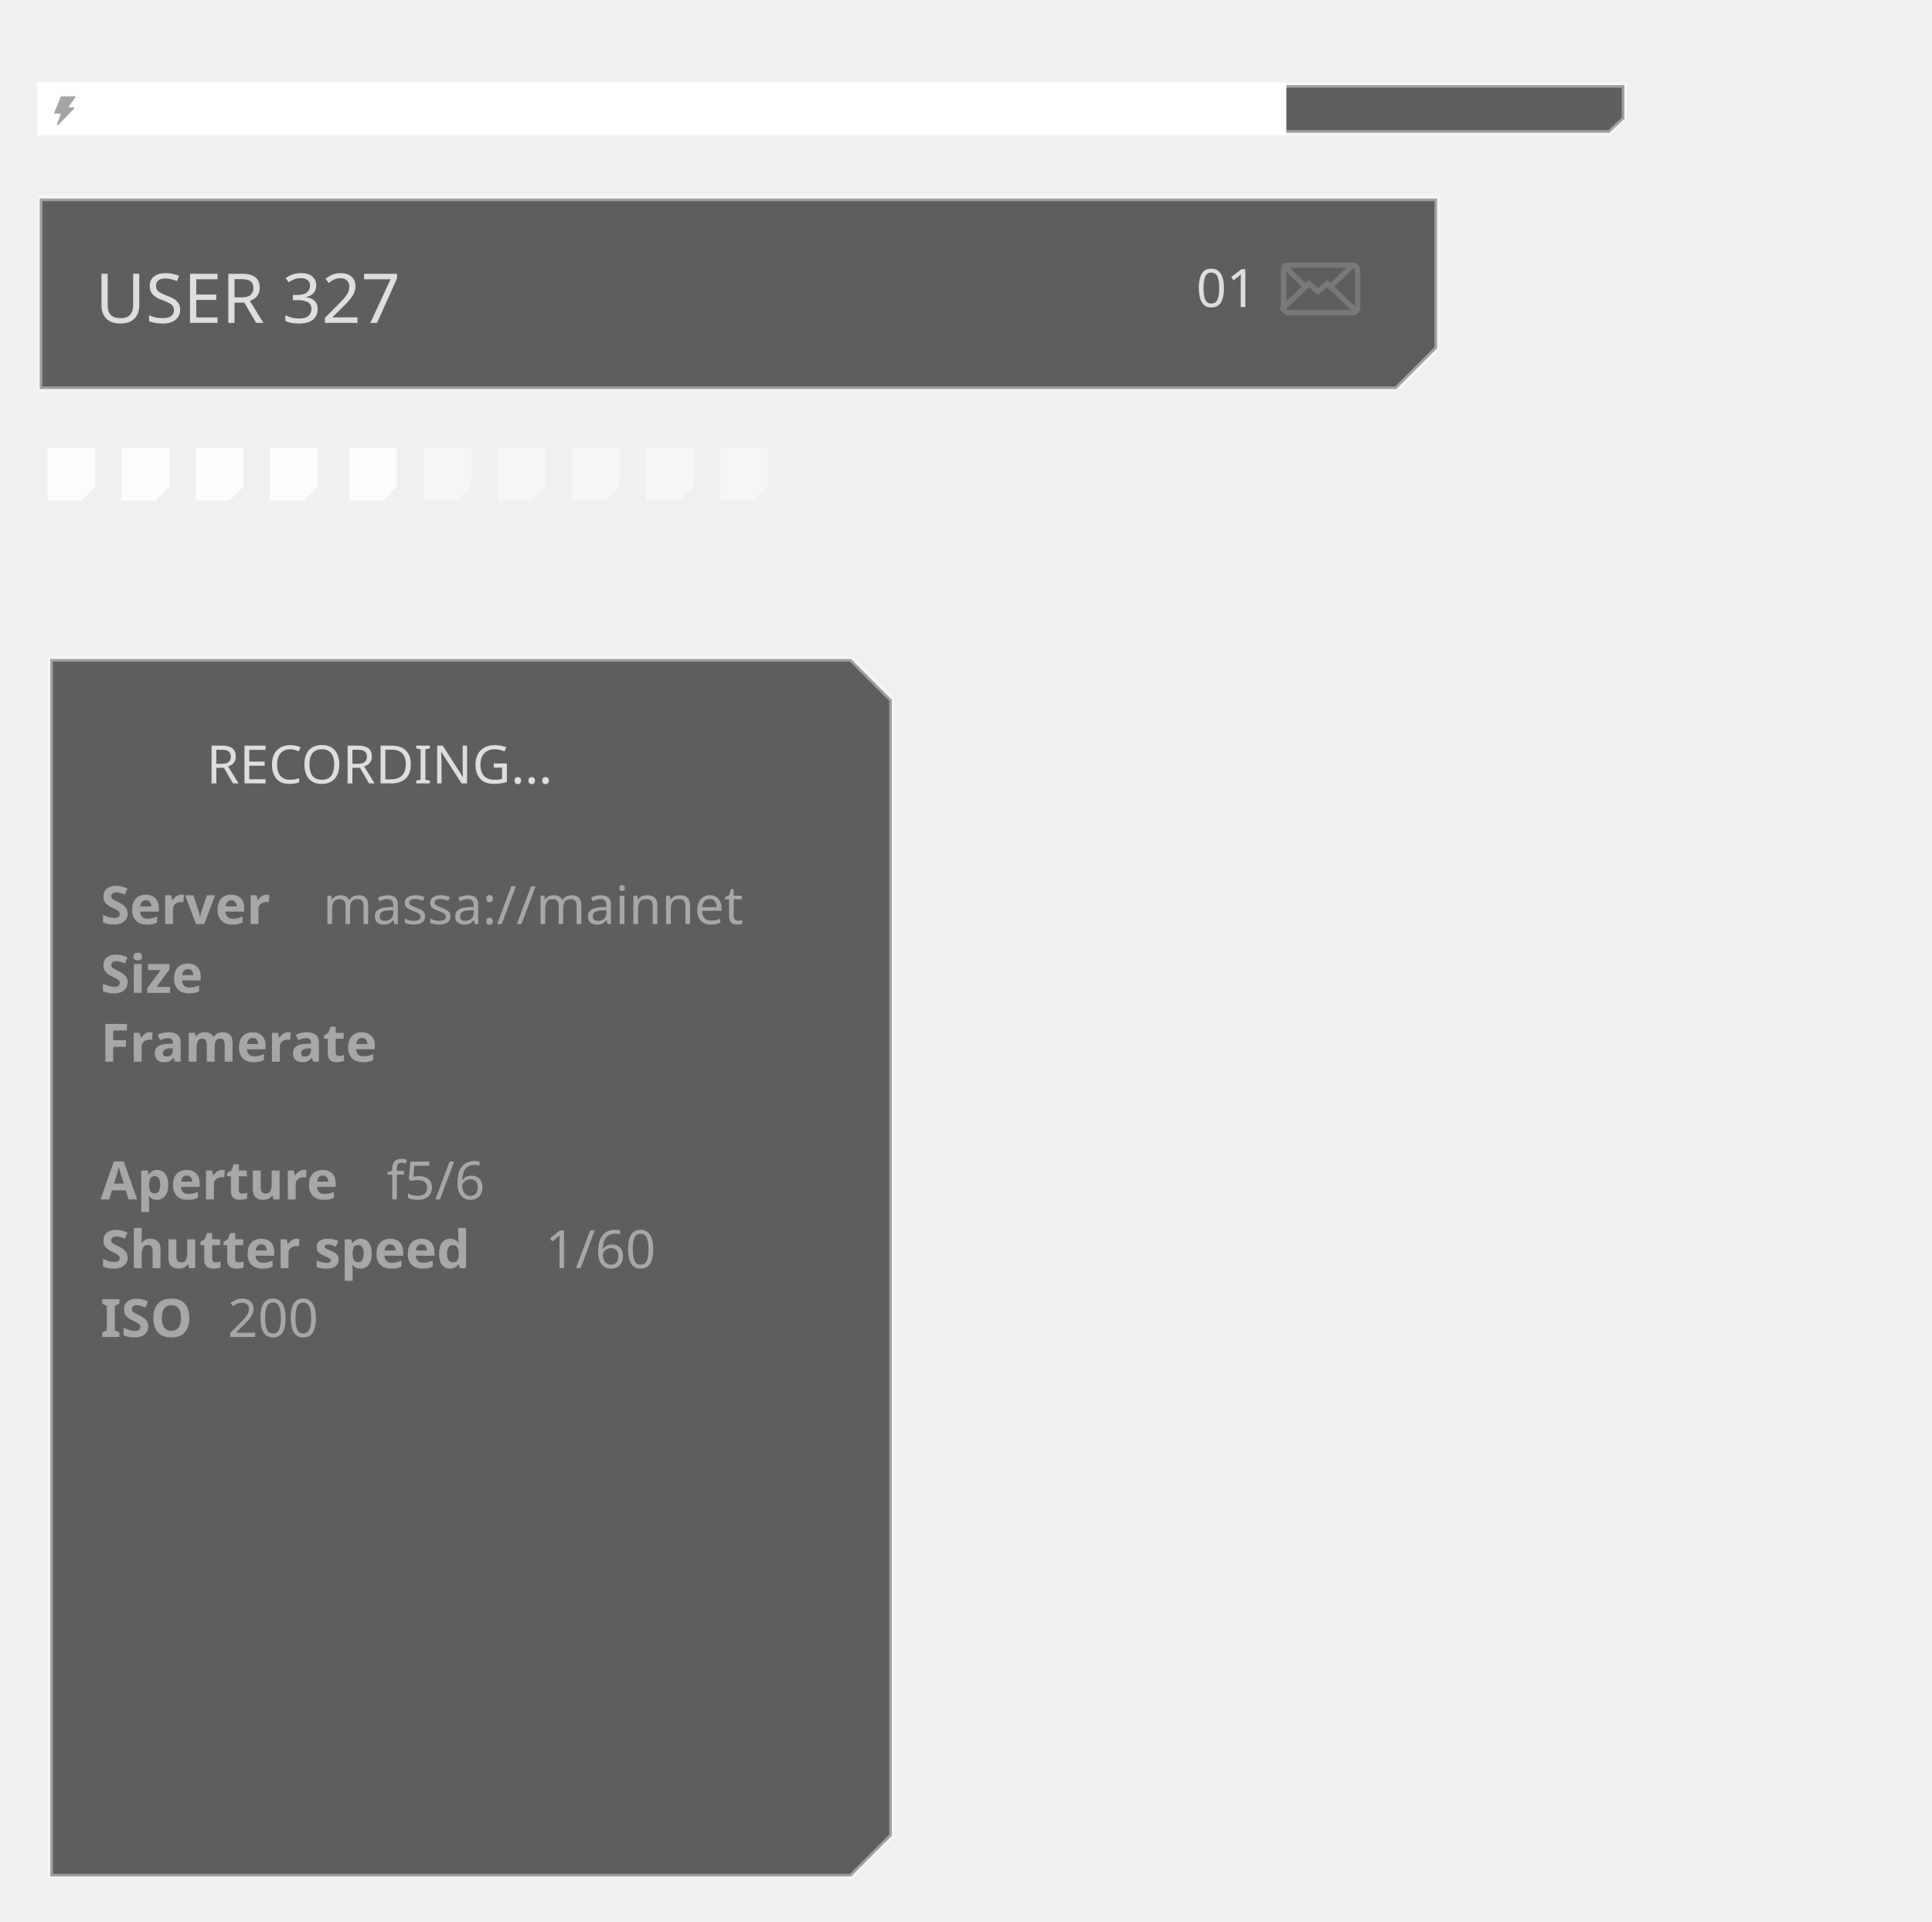
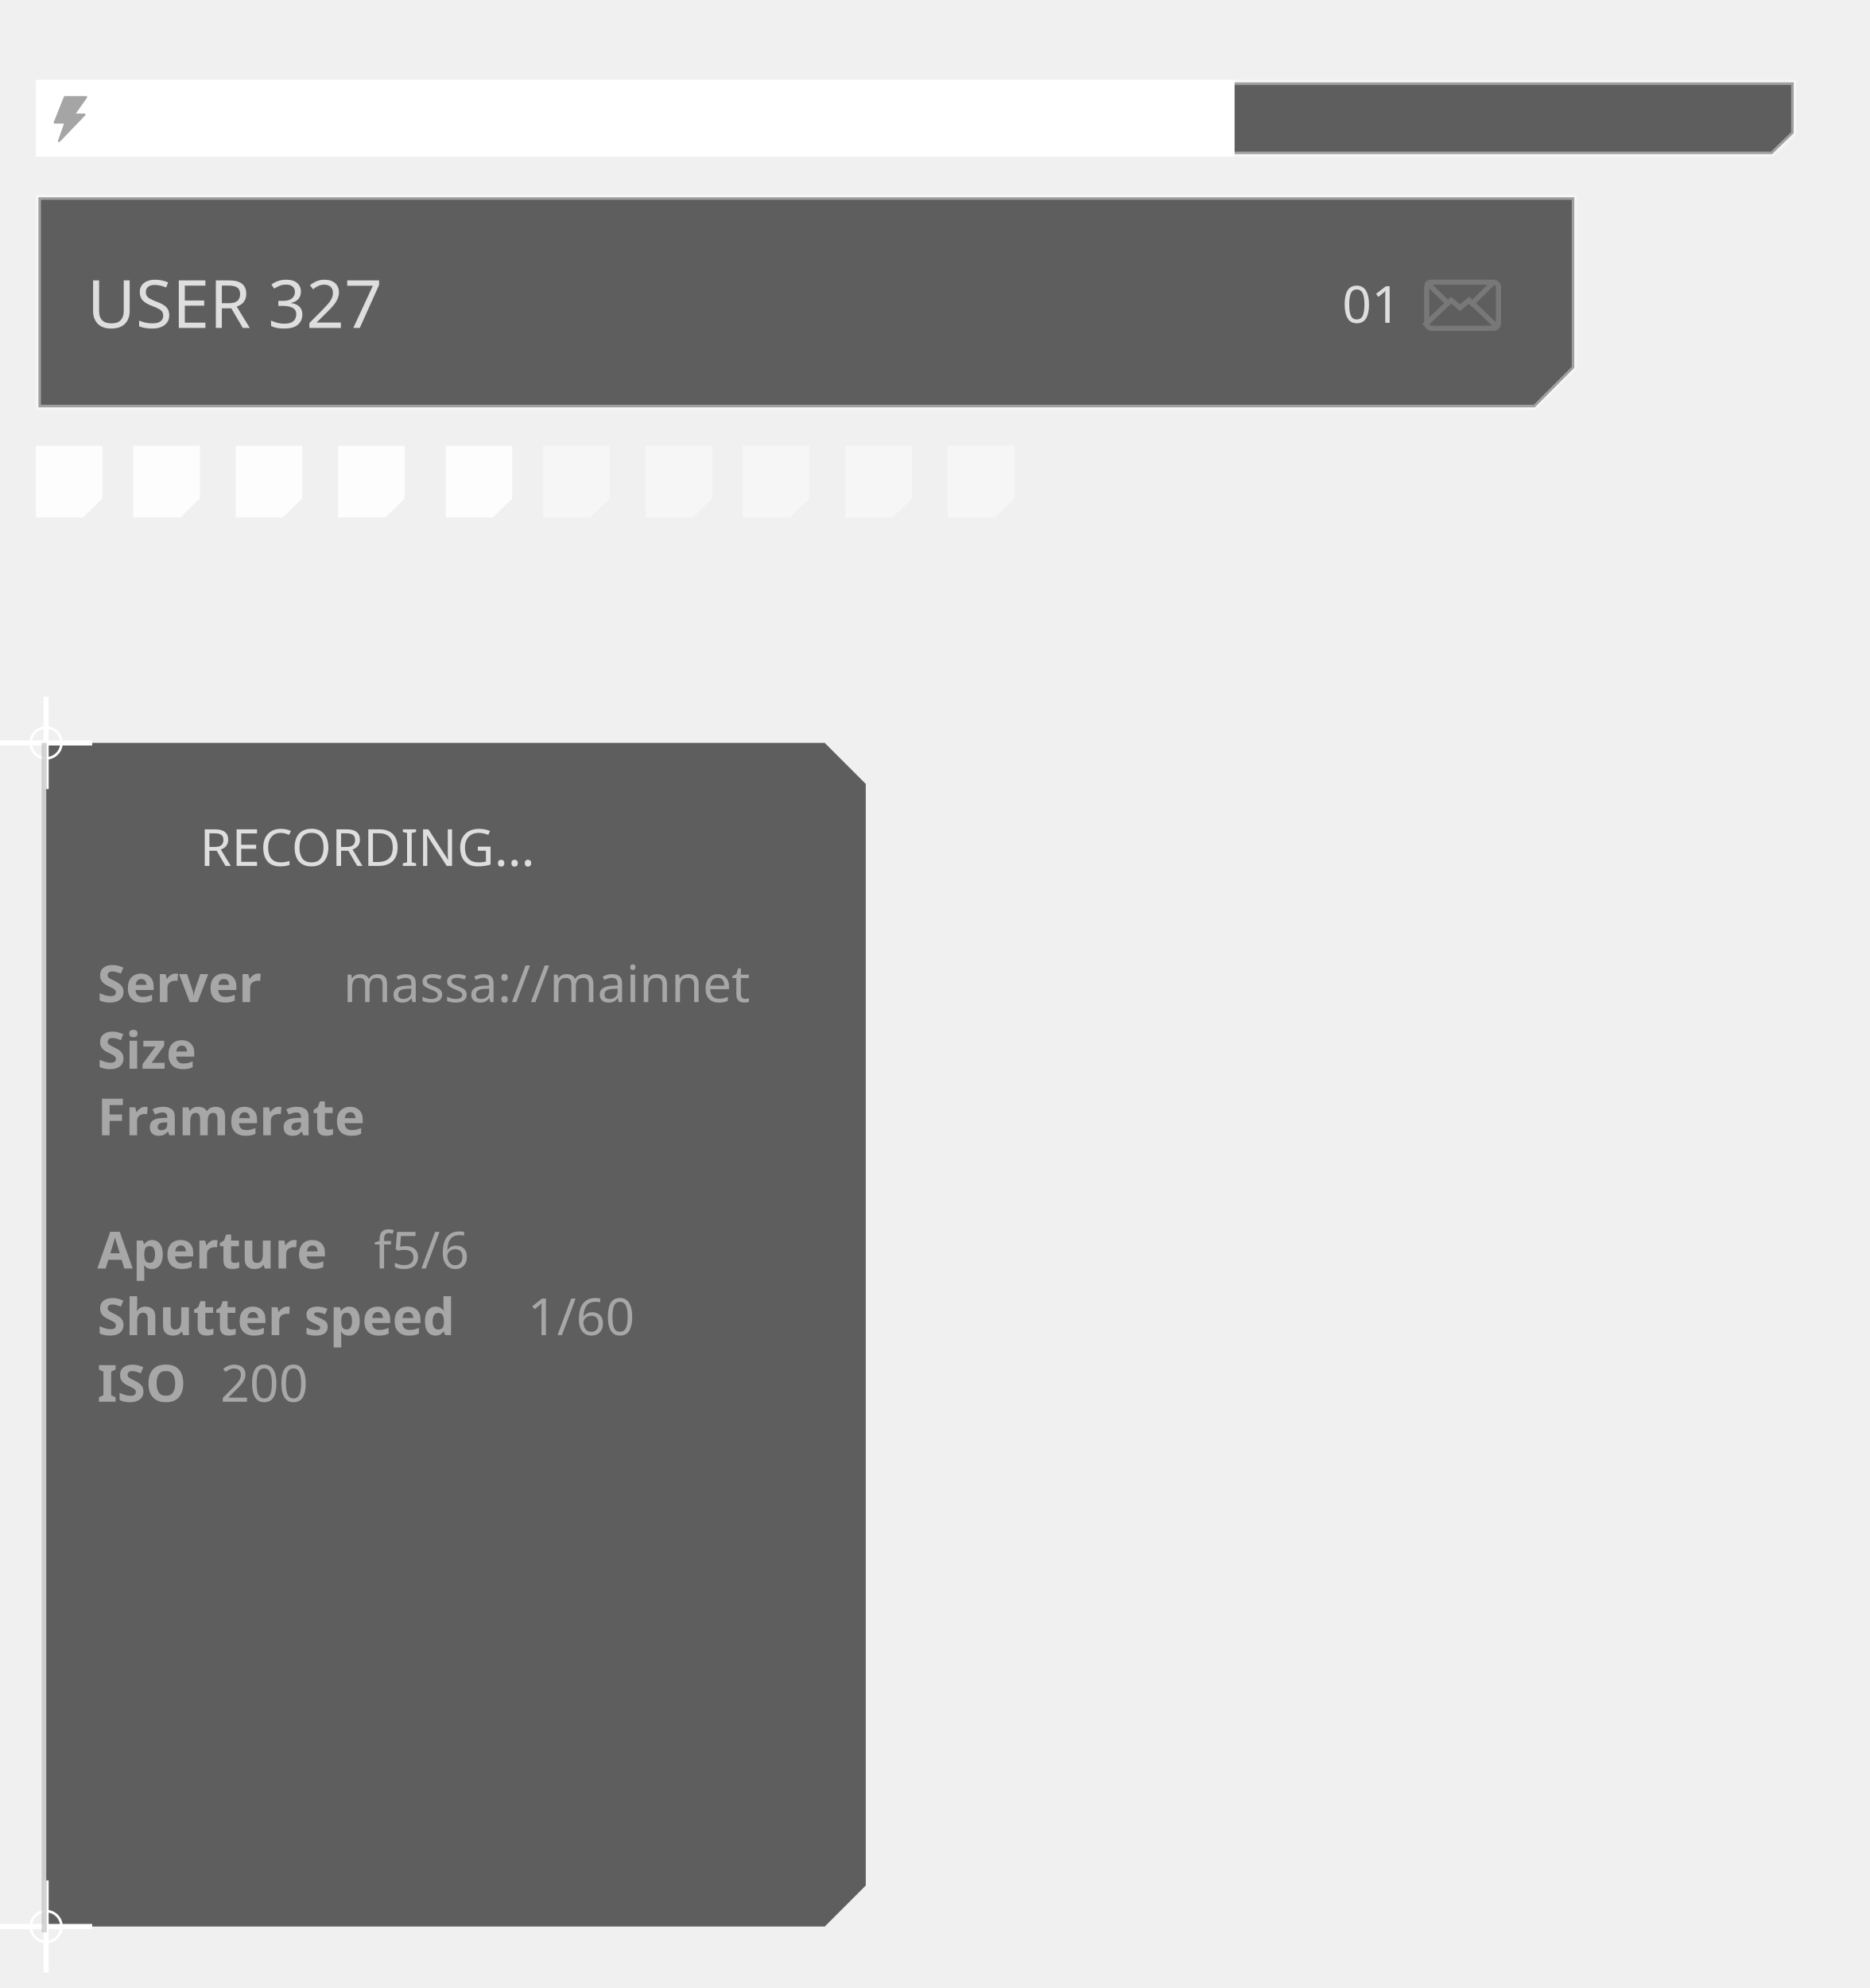
- <svg xmlns="http://www.w3.org/2000/svg" width="365px" height="363px" viewBox="0 0 365 363" version="1.1">
+ <svg xmlns="http://www.w3.org/2000/svg" width="365px" height="388px" viewBox="0 0 365 388" version="1.1">
  <g id="ui-top-left" stroke="none" stroke-width="1" fill="none" fill-rule="evenodd">
-     <path d="M160.793,124.5 L168.5,132.207 L168.5,346.793 L160.793,354.5 L9.5,354.5 L9.5,124.5 L160.793,124.5 Z" id="Rectangle" stroke-opacity="0.409" stroke="#FFFFFF" fill-opacity="0.607" fill="#000000" />
-     <path d="M271.5,37.5 L271.5,65.793 L263.793,73.5 L7.5,73.5 L7.5,37.5 L271.5,37.5 Z" id="Rectangle" stroke-opacity="0.409" stroke="#FFFFFF" fill-opacity="0.607" fill="#000000" />
+     <path d="M9,145 L161,145 L169,153 L169,368 L161,376 L9,376 L9,376 L9,145 Z" id="Rectangle" fill-opacity="0.607" fill="#000000" />
+     <path d="M307.311,38.5 L307.311,71.793 L299.604,79.5 L7.5,79.5 L7.5,38.5 L307.311,38.5 Z" id="Rectangle" stroke-opacity="0.409" stroke="#FFFFFF" fill-opacity="0.607" fill="#000000" />
    <text id="User-327" font-family="RobotoMono-Medium, Roboto Mono" font-size="13" font-weight="400" fill="#DEDEDE">
-       <tspan x="18" y="61">USER 327</tspan>
+       <tspan x="17" y="64">USER 327</tspan>
    </text>
-     <g id="Group-8" transform="translate(20.3074, 138)" fill="#DEDEDE" font-family="RobotoMono-Medium, Roboto Mono" font-size="10" font-weight="400">
+     <g id="Group-8" transform="translate(20.3074, 159)" fill="#DEDEDE" font-family="RobotoMono-Medium, Roboto Mono" font-size="10" font-weight="400">
      <text id="RECORDING…">
        <tspan x="18.693" y="10">RECORDING…</tspan>
      </text>
    </g>
-     <path d="M159.886,-128.3 L162.514,-125.453 L162.514,169.457 L153.514,169.457 L153.514,-128.3 L159.886,-128.3 Z" id="Rectangle" stroke-opacity="0.409" stroke="#FFFFFF" fill-opacity="0.607" fill="#000000" transform="translate(158.0136, 20.5785) rotate(-270) translate(-158.0136, -20.5785)" />
-     <rect id="Rectangle" fill="#FFFFFF" transform="translate(125.0102, 20.5785) rotate(-270) translate(-125.0102, -20.5785)" x="120.01" y="-97.432" width="10" height="236.02" />
+     <path d="M182.56,-147.422 L186.635,-143.208 L186.635,193.578 L172.635,193.578 L172.635,-147.422 L182.56,-147.422 Z" id="Rectangle" stroke-opacity="0.409" stroke="#FFFFFF" fill-opacity="0.607" fill="#000000" transform="translate(179.6352, 23.0785) rotate(-270) translate(-179.6352, -23.0785)" />
+     <rect id="Rectangle" fill="#FFFFFF" transform="translate(124, 23.0785) rotate(-270) translate(-124, -23.0785)" x="116.5" y="-93.921" width="15" height="234" />
    <text id="Server-massa://mainn" opacity="0.571" font-family="RobotoMono-Bold, Roboto Mono" font-size="10" font-weight="bold" fill="#DEDEDE">
-       <tspan x="19" y="174.578">Server </tspan>
-       <tspan x="61.007" y="174.578" font-family="RobotoMono-Regular, Roboto Mono" font-weight="normal">massa://mainnet</tspan>
-       <tspan x="151.021" y="174.578" />
-       <tspan x="19" y="187.578">Size</tspan>
-       <tspan x="43.004" y="187.578" font-family="RobotoMono-Medium, Roboto Mono" font-weight="400"> </tspan>
-       <tspan x="49.005" y="187.578" font-family="RobotoMono-Regular, Roboto Mono" font-weight="normal" />
-       <tspan x="19" y="200.578">Framerate</tspan>
-       <tspan x="73.009" y="200.578" font-family="RobotoMono-Medium, Roboto Mono" font-weight="400"> </tspan>
-       <tspan x="19" y="213.578" font-family="RobotoMono-Medium, Roboto Mono" font-weight="400" />
-       <tspan x="19" y="226.578">Aperture</tspan>
-       <tspan x="67.008" y="226.578" font-family="RobotoMono-Medium, Roboto Mono" font-weight="400"> </tspan>
-       <tspan x="73.009" y="226.578" font-family="RobotoMono-Regular, Roboto Mono" font-weight="normal">f5/6</tspan>
-       <tspan x="97.013" y="226.578" font-family="RobotoMono-Medium, Roboto Mono" font-weight="400" />
-       <tspan x="19" y="239.578">Shutter speed</tspan>
-       <tspan x="97.013" y="239.578" font-family="RobotoMono-Medium, Roboto Mono" font-weight="400"> </tspan>
-       <tspan x="103.014" y="239.578" font-family="RobotoMono-Regular, Roboto Mono" font-weight="normal">1/60</tspan>
-       <tspan x="127.018" y="239.578" font-family="RobotoMono-Medium, Roboto Mono" font-weight="400" />
-       <tspan x="19" y="252.578">ISO</tspan>
-       <tspan x="37.003" y="252.578" font-family="RobotoMono-Medium, Roboto Mono" font-weight="400"> </tspan>
-       <tspan x="43.004" y="252.578" font-family="RobotoMono-Regular, Roboto Mono" font-weight="normal">200</tspan>
+       <tspan x="19" y="195.578">Server  </tspan>
+       <tspan x="67.008" y="195.578" font-family="RobotoMono-Regular, Roboto Mono" font-weight="normal">massa://mainnet</tspan>
+       <tspan x="157.022" y="195.578" />
+       <tspan x="19" y="208.578">Size</tspan>
+       <tspan x="43.004" y="208.578" font-family="RobotoMono-Medium, Roboto Mono" font-weight="400"> </tspan>
+       <tspan x="49.005" y="208.578" font-family="RobotoMono-Regular, Roboto Mono" font-weight="normal" />
+       <tspan x="19" y="221.578">Framerate</tspan>
+       <tspan x="73.009" y="221.578" font-family="RobotoMono-Medium, Roboto Mono" font-weight="400"> </tspan>
+       <tspan x="19" y="234.578" font-family="RobotoMono-Medium, Roboto Mono" font-weight="400" />
+       <tspan x="19" y="247.578">Aperture</tspan>
+       <tspan x="67.008" y="247.578" font-family="RobotoMono-Medium, Roboto Mono" font-weight="400"> </tspan>
+       <tspan x="73.009" y="247.578" font-family="RobotoMono-Regular, Roboto Mono" font-weight="normal">f5/6</tspan>
+       <tspan x="97.013" y="247.578" font-family="RobotoMono-Medium, Roboto Mono" font-weight="400" />
+       <tspan x="19" y="260.579">Shutter speed</tspan>
+       <tspan x="97.013" y="260.579" font-family="RobotoMono-Medium, Roboto Mono" font-weight="400"> </tspan>
+       <tspan x="103.014" y="260.579" font-family="RobotoMono-Regular, Roboto Mono" font-weight="normal">1/60</tspan>
+       <tspan x="127.018" y="260.579" font-family="RobotoMono-Medium, Roboto Mono" font-weight="400" />
+       <tspan x="19" y="273.579">ISO</tspan>
+       <tspan x="37.003" y="273.579" font-family="RobotoMono-Medium, Roboto Mono" font-weight="400"> </tspan>
+       <tspan x="43.004" y="273.579" font-family="RobotoMono-Regular, Roboto Mono" font-weight="normal">200</tspan>
    </text>
-     <g id="Group-13" transform="translate(9, 84.5785)" fill="#FFFFFF" fill-opacity="0.864">
-       <polygon id="Rectangle" transform="translate(4.5, 5) scale(-1, 1) translate(-4.5, -5)" points="0 0 9 0 9 10 2.619 10 8.07104383e-13 7.348" />
-       <polygon id="Rectangle" transform="translate(18.5, 5) scale(-1, 1) translate(-18.5, -5)" points="14 0 23 0 23 10 16.619 10 14 7.348" />
-       <polygon id="Rectangle" transform="translate(32.5, 5) scale(-1, 1) translate(-32.5, -5)" points="28 0 37 0 37 10 30.619 10 28 7.348" />
-       <polygon id="Rectangle" transform="translate(46.5, 5) scale(-1, 1) translate(-46.5, -5)" points="42 0 51 0 51 10 44.619 10 42 7.348" />
-       <polygon id="Rectangle" transform="translate(61.5, 5) scale(-1, 1) translate(-61.5, -5)" points="57 0 66 0 66 10 59.619 10 57 7.348" />
-       <polygon id="Rectangle" opacity="0.484" transform="translate(75.5, 5) scale(-1, 1) translate(-75.5, -5)" points="71 0 80 0 80 10 73.619 10 71 7.348" />
-       <polygon id="Rectangle" opacity="0.484" transform="translate(89.5, 5) scale(-1, 1) translate(-89.5, -5)" points="85 0 94 0 94 10 87.619 10 85 7.348" />
-       <polygon id="Rectangle" opacity="0.484" transform="translate(103.5, 5) scale(-1, 1) translate(-103.5, -5)" points="99 0 108 0 108 10 101.619 10 99 7.348" />
-       <polygon id="Rectangle" opacity="0.484" transform="translate(117.5, 5) scale(-1, 1) translate(-117.5, -5)" points="113 0 122 0 122 10 115.619 10 113 7.348" />
-       <polygon id="Rectangle" opacity="0.484" transform="translate(131.5, 5) scale(-1, 1) translate(-131.5, -5)" points="127 2.84217094e-14 136 2.84217094e-14 136 10 129.619 10 127 7.348" />
+     <g id="Group-13" transform="translate(7, 87)" fill="#FFFFFF" fill-opacity="0.864">
+       <polygon id="Rectangle" transform="translate(6.5, 7) scale(-1, 1) translate(-6.5, -7)" points="0 0 13 0 13 14 3.783 14 1.16581744e-12 10.288" />
+       <polygon id="Rectangle" transform="translate(25.5, 7) scale(-1, 1) translate(-25.5, -7)" points="19 0 32 0 32 14 22.783 14 19 10.288" />
+       <polygon id="Rectangle" transform="translate(45.5, 7) scale(-1, 1) translate(-45.5, -7)" points="39 0 52 0 52 14 42.783 14 39 10.288" />
+       <polygon id="Rectangle" transform="translate(65.5, 7) scale(-1, 1) translate(-65.5, -7)" points="59 0 72 0 72 14 62.783 14 59 10.288" />
+       <polygon id="Rectangle" transform="translate(86.5, 7) scale(-1, 1) translate(-86.5, -7)" points="80 0 93 0 93 14 83.783 14 80 10.288" />
+       <polygon id="Rectangle" opacity="0.484" transform="translate(105.5, 7) scale(-1, 1) translate(-105.5, -7)" points="99 0 112 0 112 14 102.783 14 99 10.288" />
+       <polygon id="Rectangle" opacity="0.484" transform="translate(125.5, 7) scale(-1, 1) translate(-125.5, -7)" points="119 0 132 0 132 14 122.783 14 119 10.288" />
+       <polygon id="Rectangle" opacity="0.484" transform="translate(144.5, 7) scale(-1, 1) translate(-144.5, -7)" points="138 0 151 0 151 14 141.783 14 138 10.288" />
+       <polygon id="Rectangle" opacity="0.484" transform="translate(164.5, 7) scale(-1, 1) translate(-164.5, -7)" points="158 0 171 0 171 14 161.783 14 158 10.288" />
+       <polygon id="Rectangle" opacity="0.484" transform="translate(184.5, 7) scale(-1, 1) translate(-184.5, -7)" points="178 0 191 0 191 14 181.783 14 178 10.288" />
    </g>
    <text id="01" font-family="RobotoMono-Medium, Roboto Mono" font-size="10" font-weight="400" fill="#DEDEDE">
-       <tspan x="226" y="58">01</tspan>
+       <tspan x="262" y="63">01</tspan>
    </text>
-     <g id="Group-9" opacity="0.459" transform="translate(242, 49.5785)" stroke="#979797">
+     <g id="Group-9" opacity="0.459" transform="translate(278, 54.5785)" stroke="#979797">
      <rect id="Rectangle" x="0.5" y="0.5" width="14" height="9" rx="1" />
      <polyline id="Path-49" points="14 9 8.768 4 7.021 5.472 5.251 4 -2.38775887e-16 9" />
      <line x1="4.643" y1="4.583" x2="0.357" y2="0.417" id="Path-50" />
      <line x1="14" y1="5" x2="9.357" y2="0.417" id="Path-50" transform="translate(11.5, 2.5) scale(-1, 1) translate(-11.5, -2.5)" />
    </g>
-     <path d="M11.588,18.187 L14.124,18.187 C14.195,18.187 14.253,18.245 14.253,18.316 C14.253,18.347 14.242,18.376 14.223,18.398 L12.894,20.273 L13.924,20.273 C13.995,20.273 14.053,20.33 14.053,20.401 C14.053,20.439 14.037,20.474 14.01,20.497 L10.981,23.643 C10.931,23.694 10.85,23.696 10.799,23.647 C10.76,23.61 10.75,23.554 10.768,23.507 L11.485,21.47 L10.382,21.47 C10.311,21.47 10.253,21.412 10.253,21.341 C10.253,21.32 10.258,21.3 10.267,21.282 L11.469,18.269 C11.489,18.218 11.538,18.188 11.589,18.188 L11.589,18.187 L11.588,18.187 Z" id="Path" fill="#000000" fill-rule="nonzero" opacity="0.353" />
+     <path d="M12.665,18.744 L16.817,18.744 C16.934,18.744 17.028,18.838 17.028,18.955 C17.028,19.006 17.01,19.053 16.98,19.089 L14.803,22.159 L16.49,22.159 C16.606,22.159 16.701,22.253 16.701,22.37 C16.701,22.432 16.674,22.488 16.631,22.527 L11.669,27.679 C11.588,27.763 11.455,27.765 11.372,27.685 C11.308,27.624 11.291,27.534 11.321,27.457 L12.495,24.12 L10.689,24.12 C10.572,24.12 10.478,24.025 10.478,23.909 C10.478,23.874 10.486,23.842 10.501,23.813 L12.47,18.877 C12.502,18.795 12.581,18.745 12.665,18.745 L12.665,18.744 L12.665,18.744 Z" id="Path" fill="#000000" fill-rule="nonzero" opacity="0.353" />
+     <g id="Group-2" transform="translate(0, 136)" stroke="#FFFFFF">
+       <g id="Group">
+         <line x1="9" y1="0" x2="9" y2="18" id="Path" />
+         <line x1="18" y1="9" x2="0" y2="9" id="Path" />
+       </g>
+       <circle id="Oval" stroke-width="0.5" cx="9" cy="9" r="3" />
+     </g>
+     <g id="Group-2" transform="translate(0, 367)" stroke="#FFFFFF">
+       <g id="Group">
+         <line x1="9" y1="0" x2="9" y2="18" id="Path" />
+         <line x1="18" y1="9" x2="0" y2="9" id="Path" />
+       </g>
+       <circle id="Oval" stroke-width="0.5" cx="9" cy="9" r="3" />
+     </g>
+     <line x1="8.635" y1="145" x2="8.635" y2="377.127" id="Path-2" stroke="#979797" opacity="0.408" />
  </g>
</svg>
